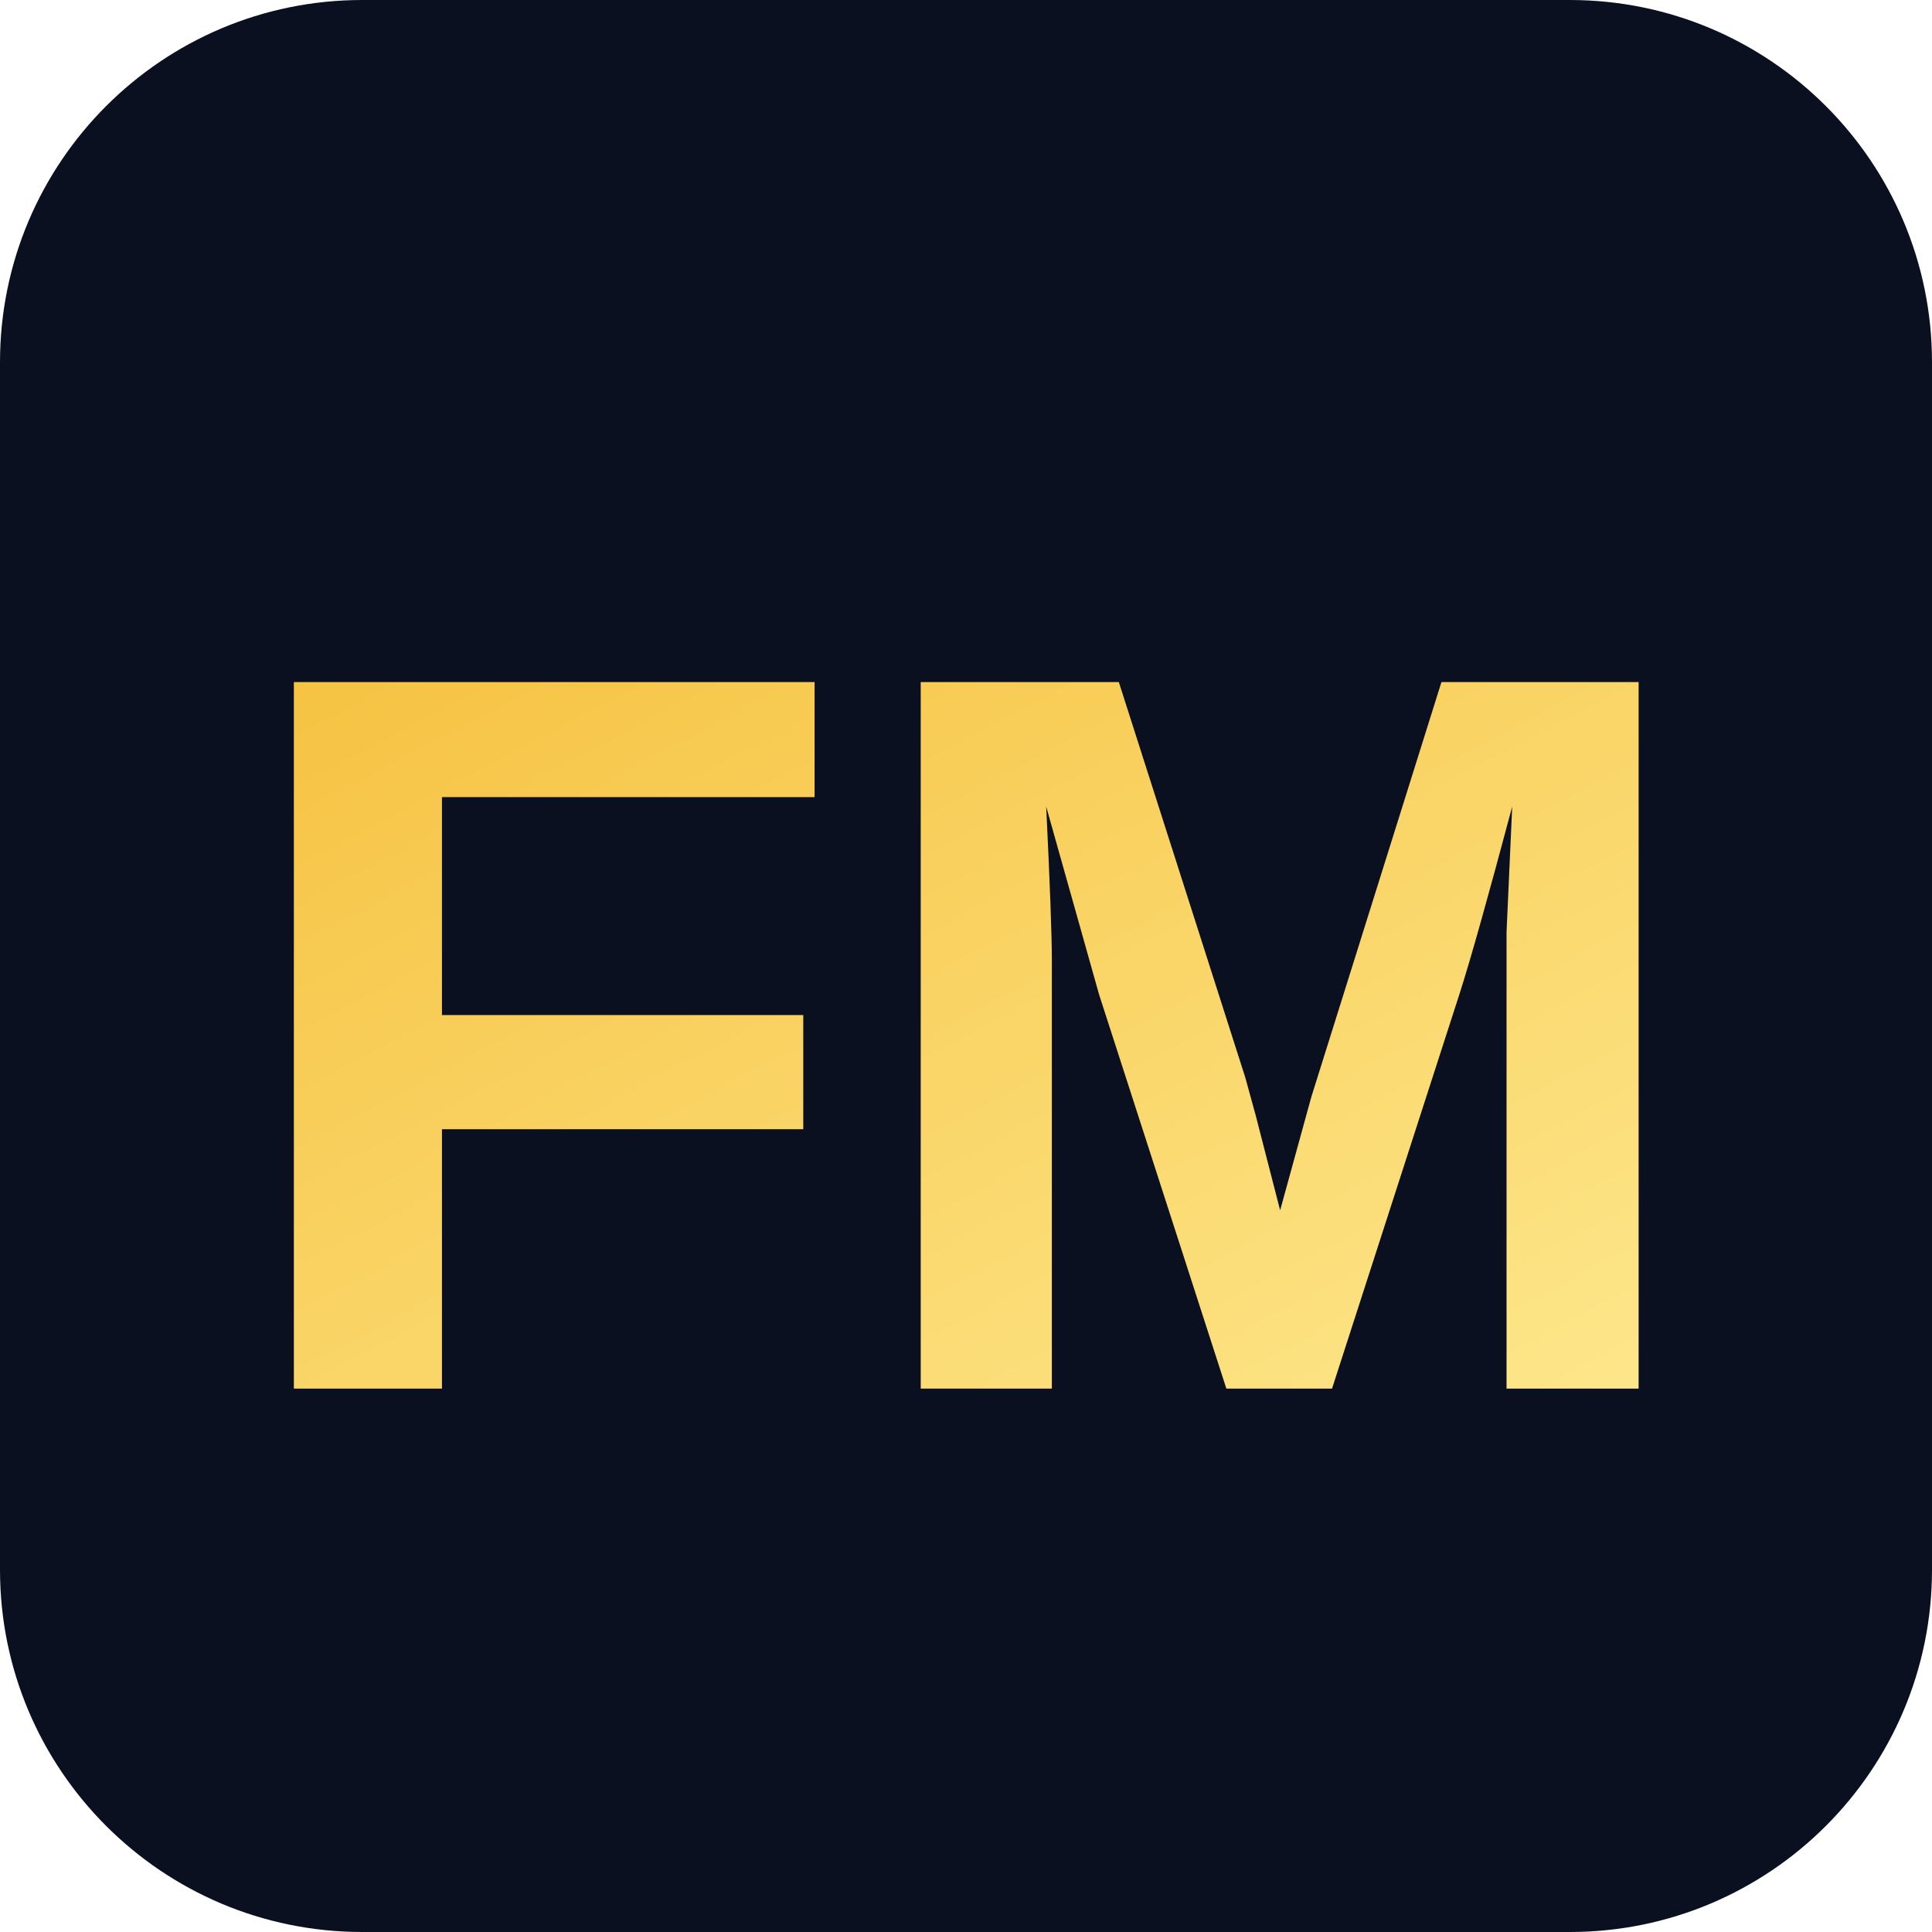
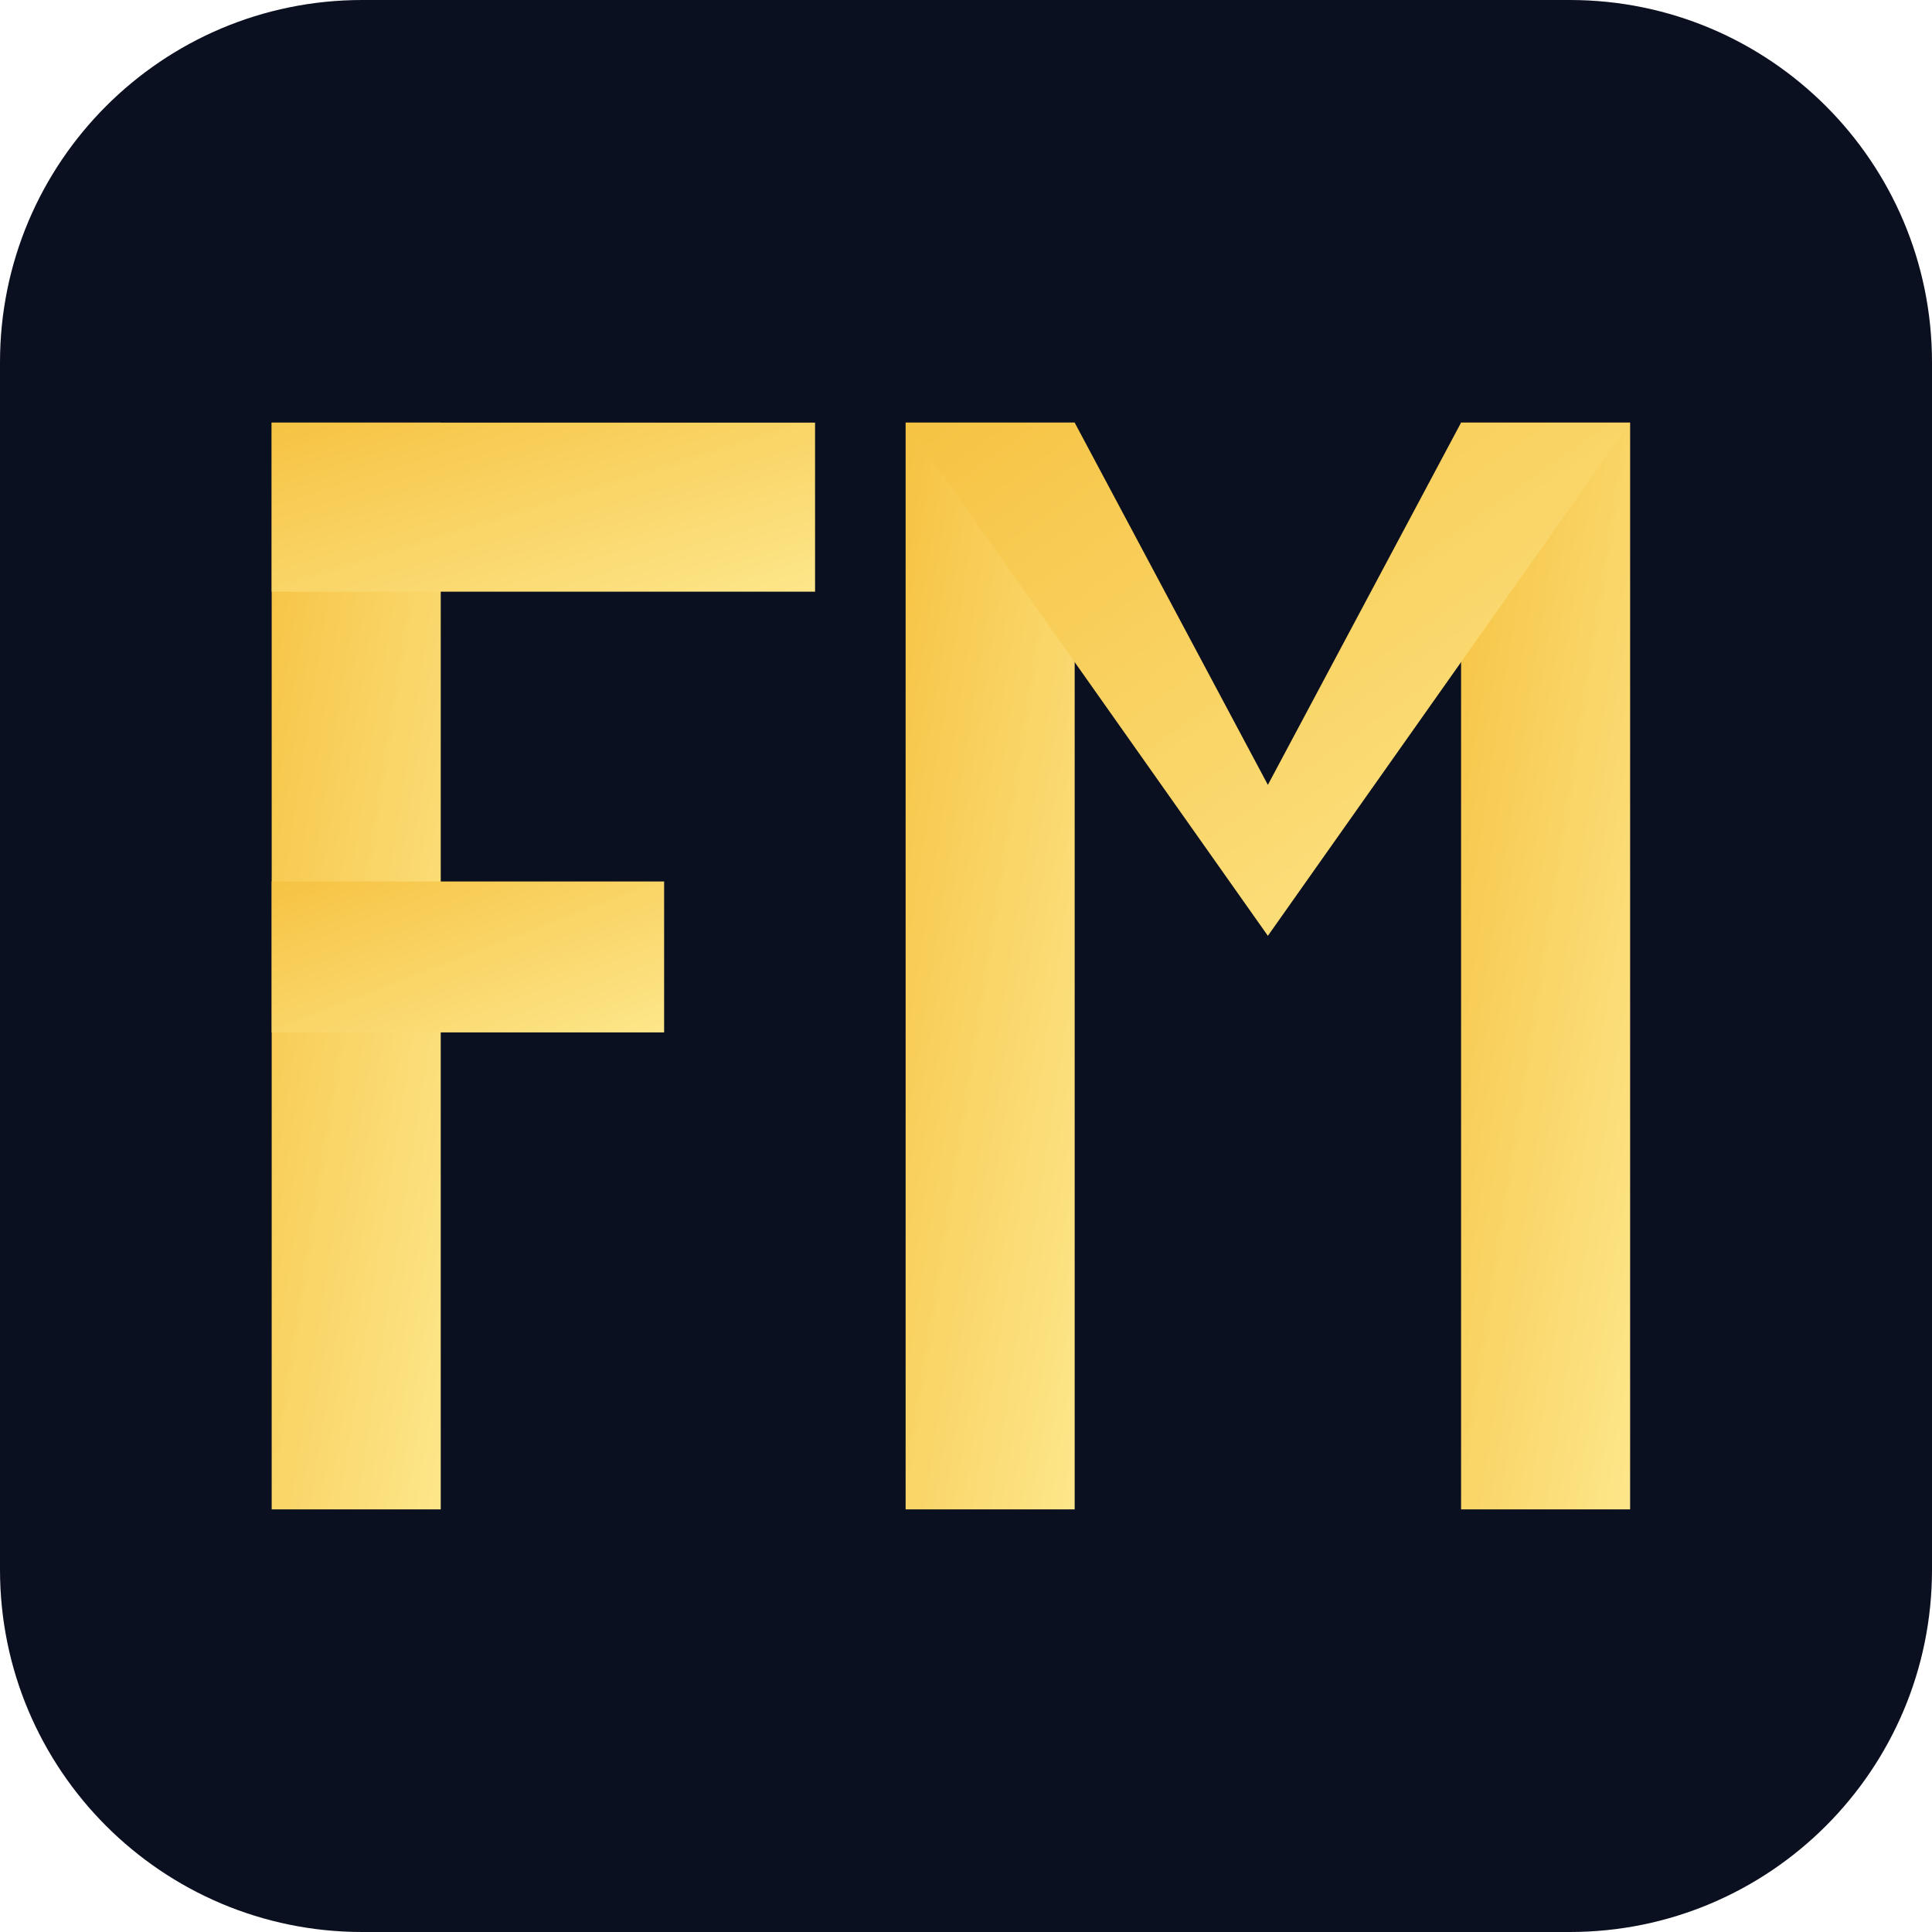
<svg xmlns="http://www.w3.org/2000/svg" viewBox="0 0 32 32" width="32" height="32">
  <defs>
    <linearGradient id="g" x1="0%" y1="0%" x2="100%" y2="100%">
      <stop offset="0%" stop-color="#f6c343" />
      <stop offset="100%" stop-color="#fde68a" />
    </linearGradient>
-     <clipPath id="round">
-       <rect width="32" height="32" rx="6" ry="6" />
-     </clipPath>
  </defs>
  <rect width="32" height="32" rx="6" ry="6" fill="#0b1020" />
-   <text x="16" y="23" font-family="system-ui,-apple-system,'Segoe UI',Arial,sans-serif" font-weight="900" font-size="17" fill="url(#g)" text-anchor="middle" clip-path="url(#round)">FM</text>
+   <rect x="4.5" y="7" width="2.8" height="18" fill="url(#g)" />
+   <rect x="4.5" y="7" width="9" height="2.8" fill="url(#g)" />
+   <rect x="4.5" y="14.6" width="6.5" height="2.5" fill="url(#g)" />
+   <rect x="15" y="7" width="2.8" height="18" fill="url(#g)" />
+   <rect x="24.2" y="7" width="2.8" height="18" fill="url(#g)" />
+   <path fill="url(#g)" d="M15,7 L21,15.5 L27,7 L24.2,7 L21,13 L17.8,7 Z" />
</svg>
